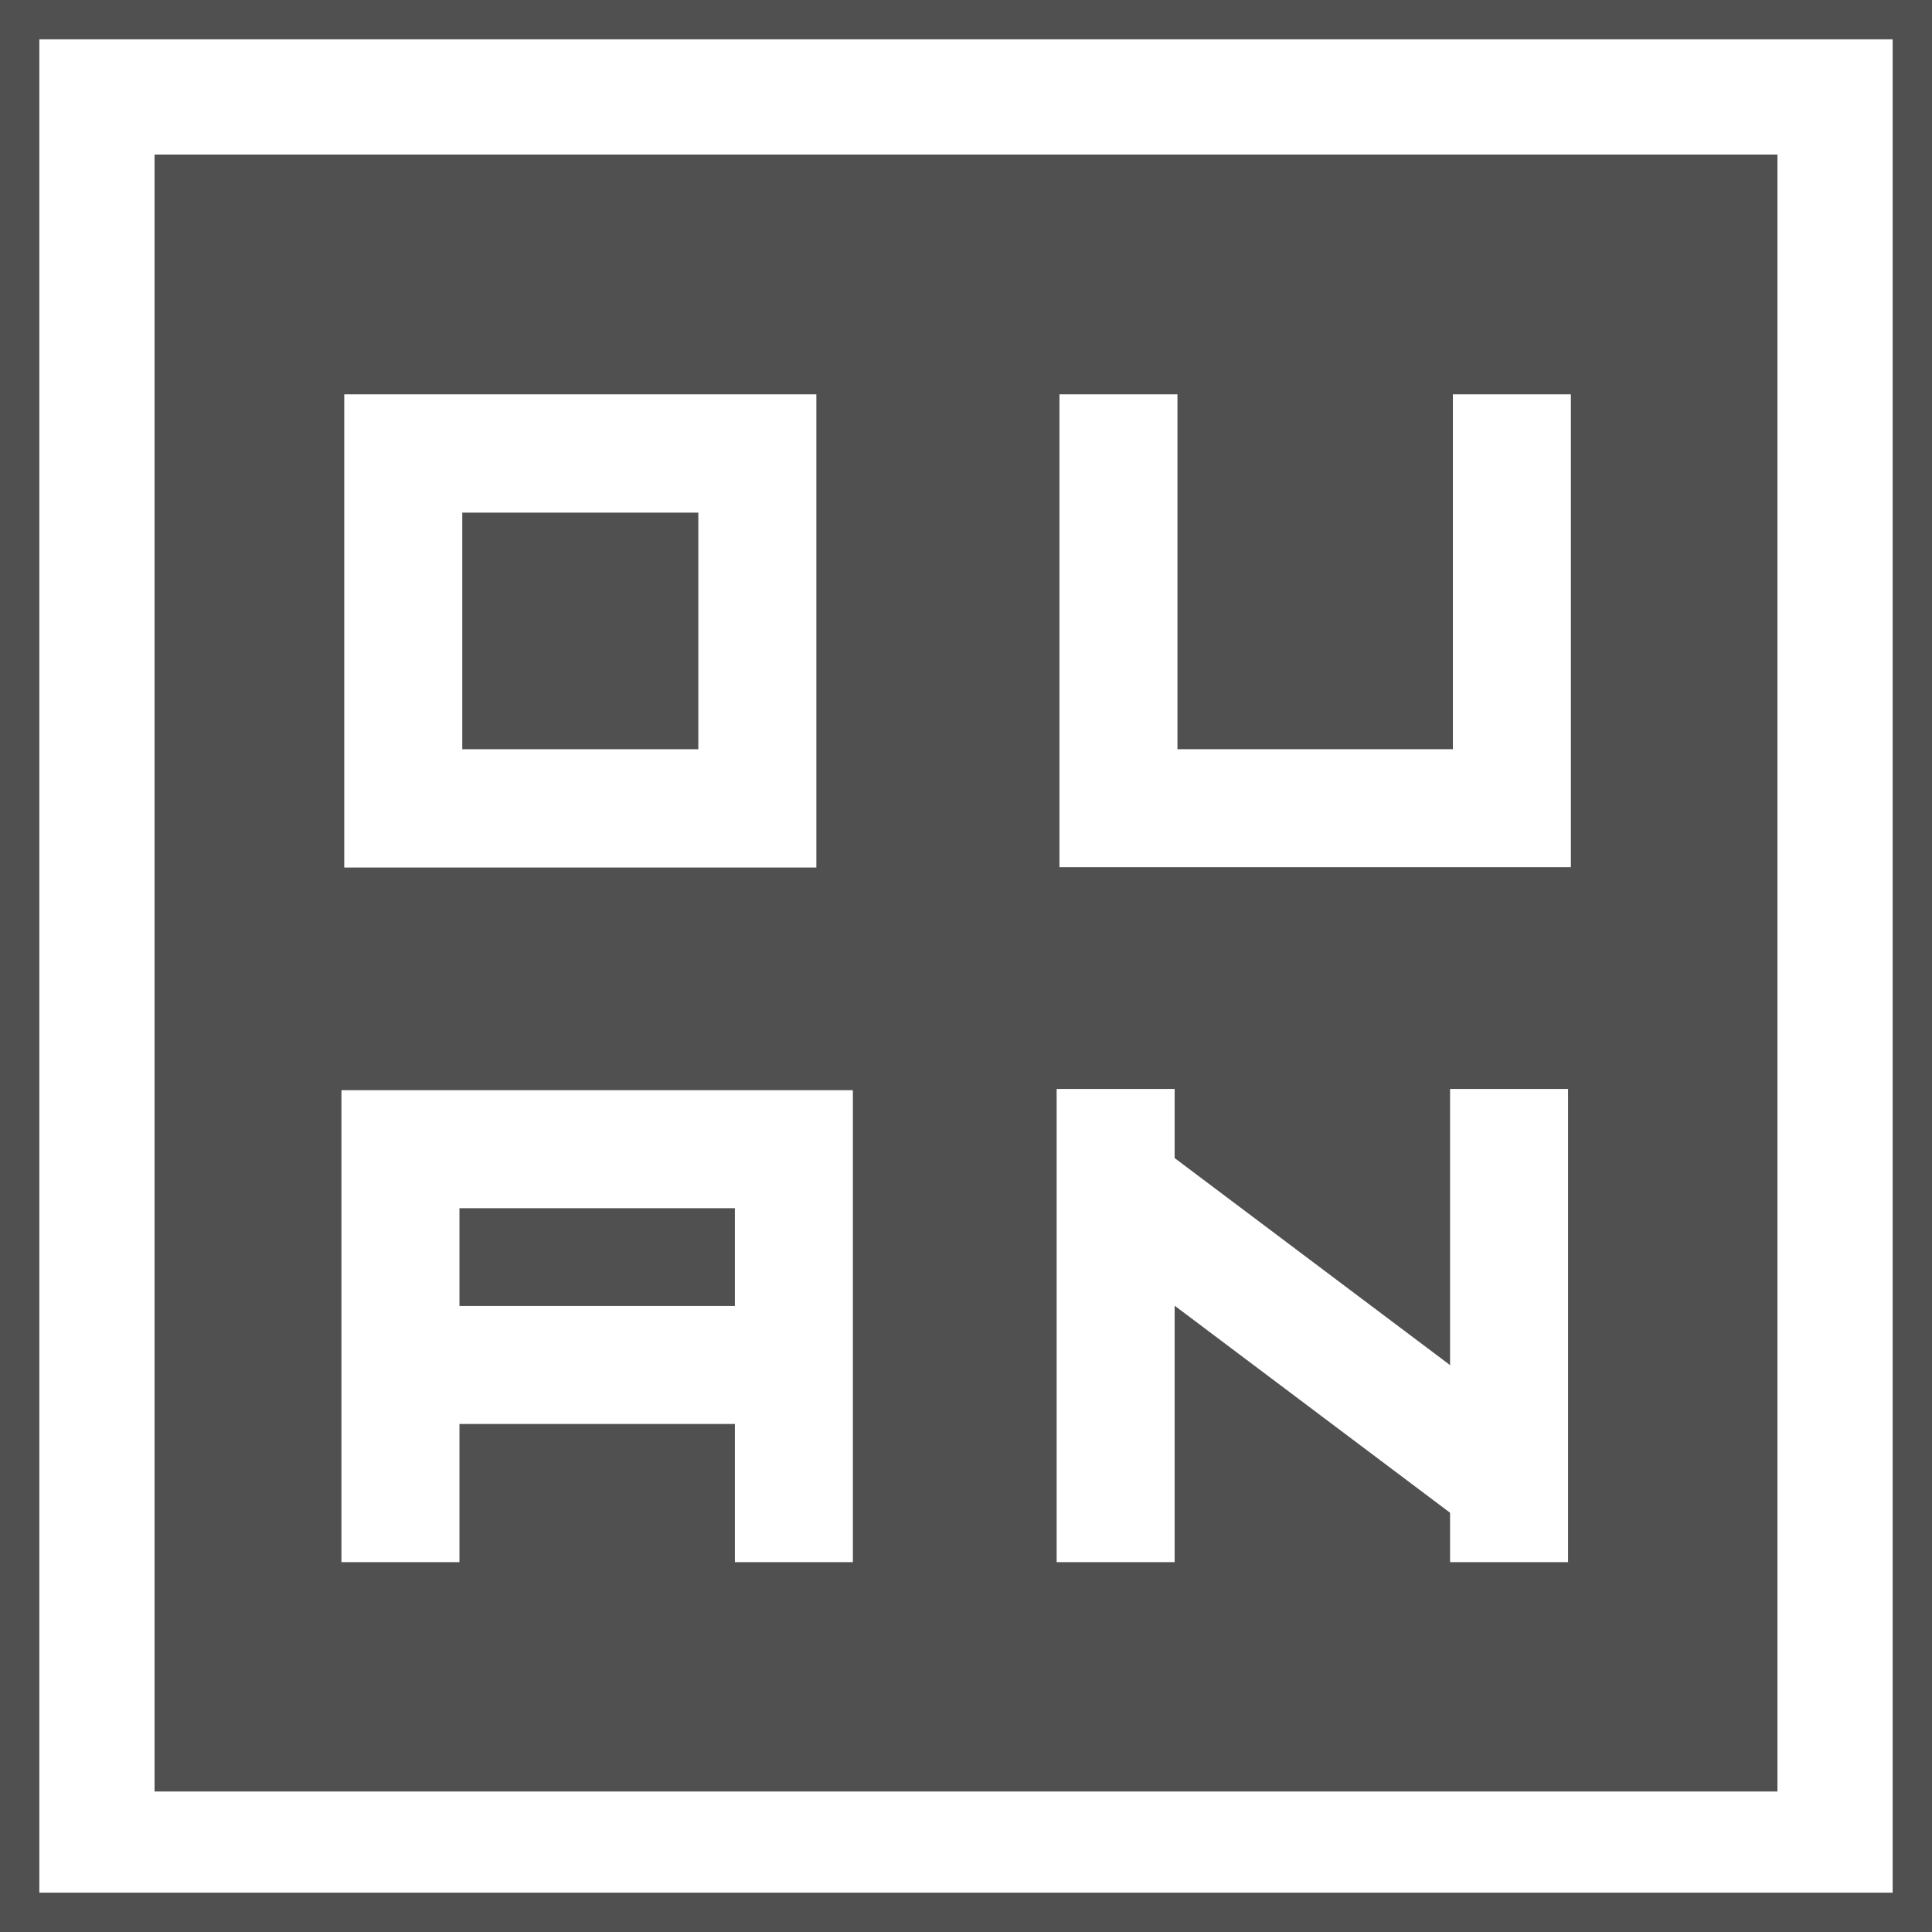
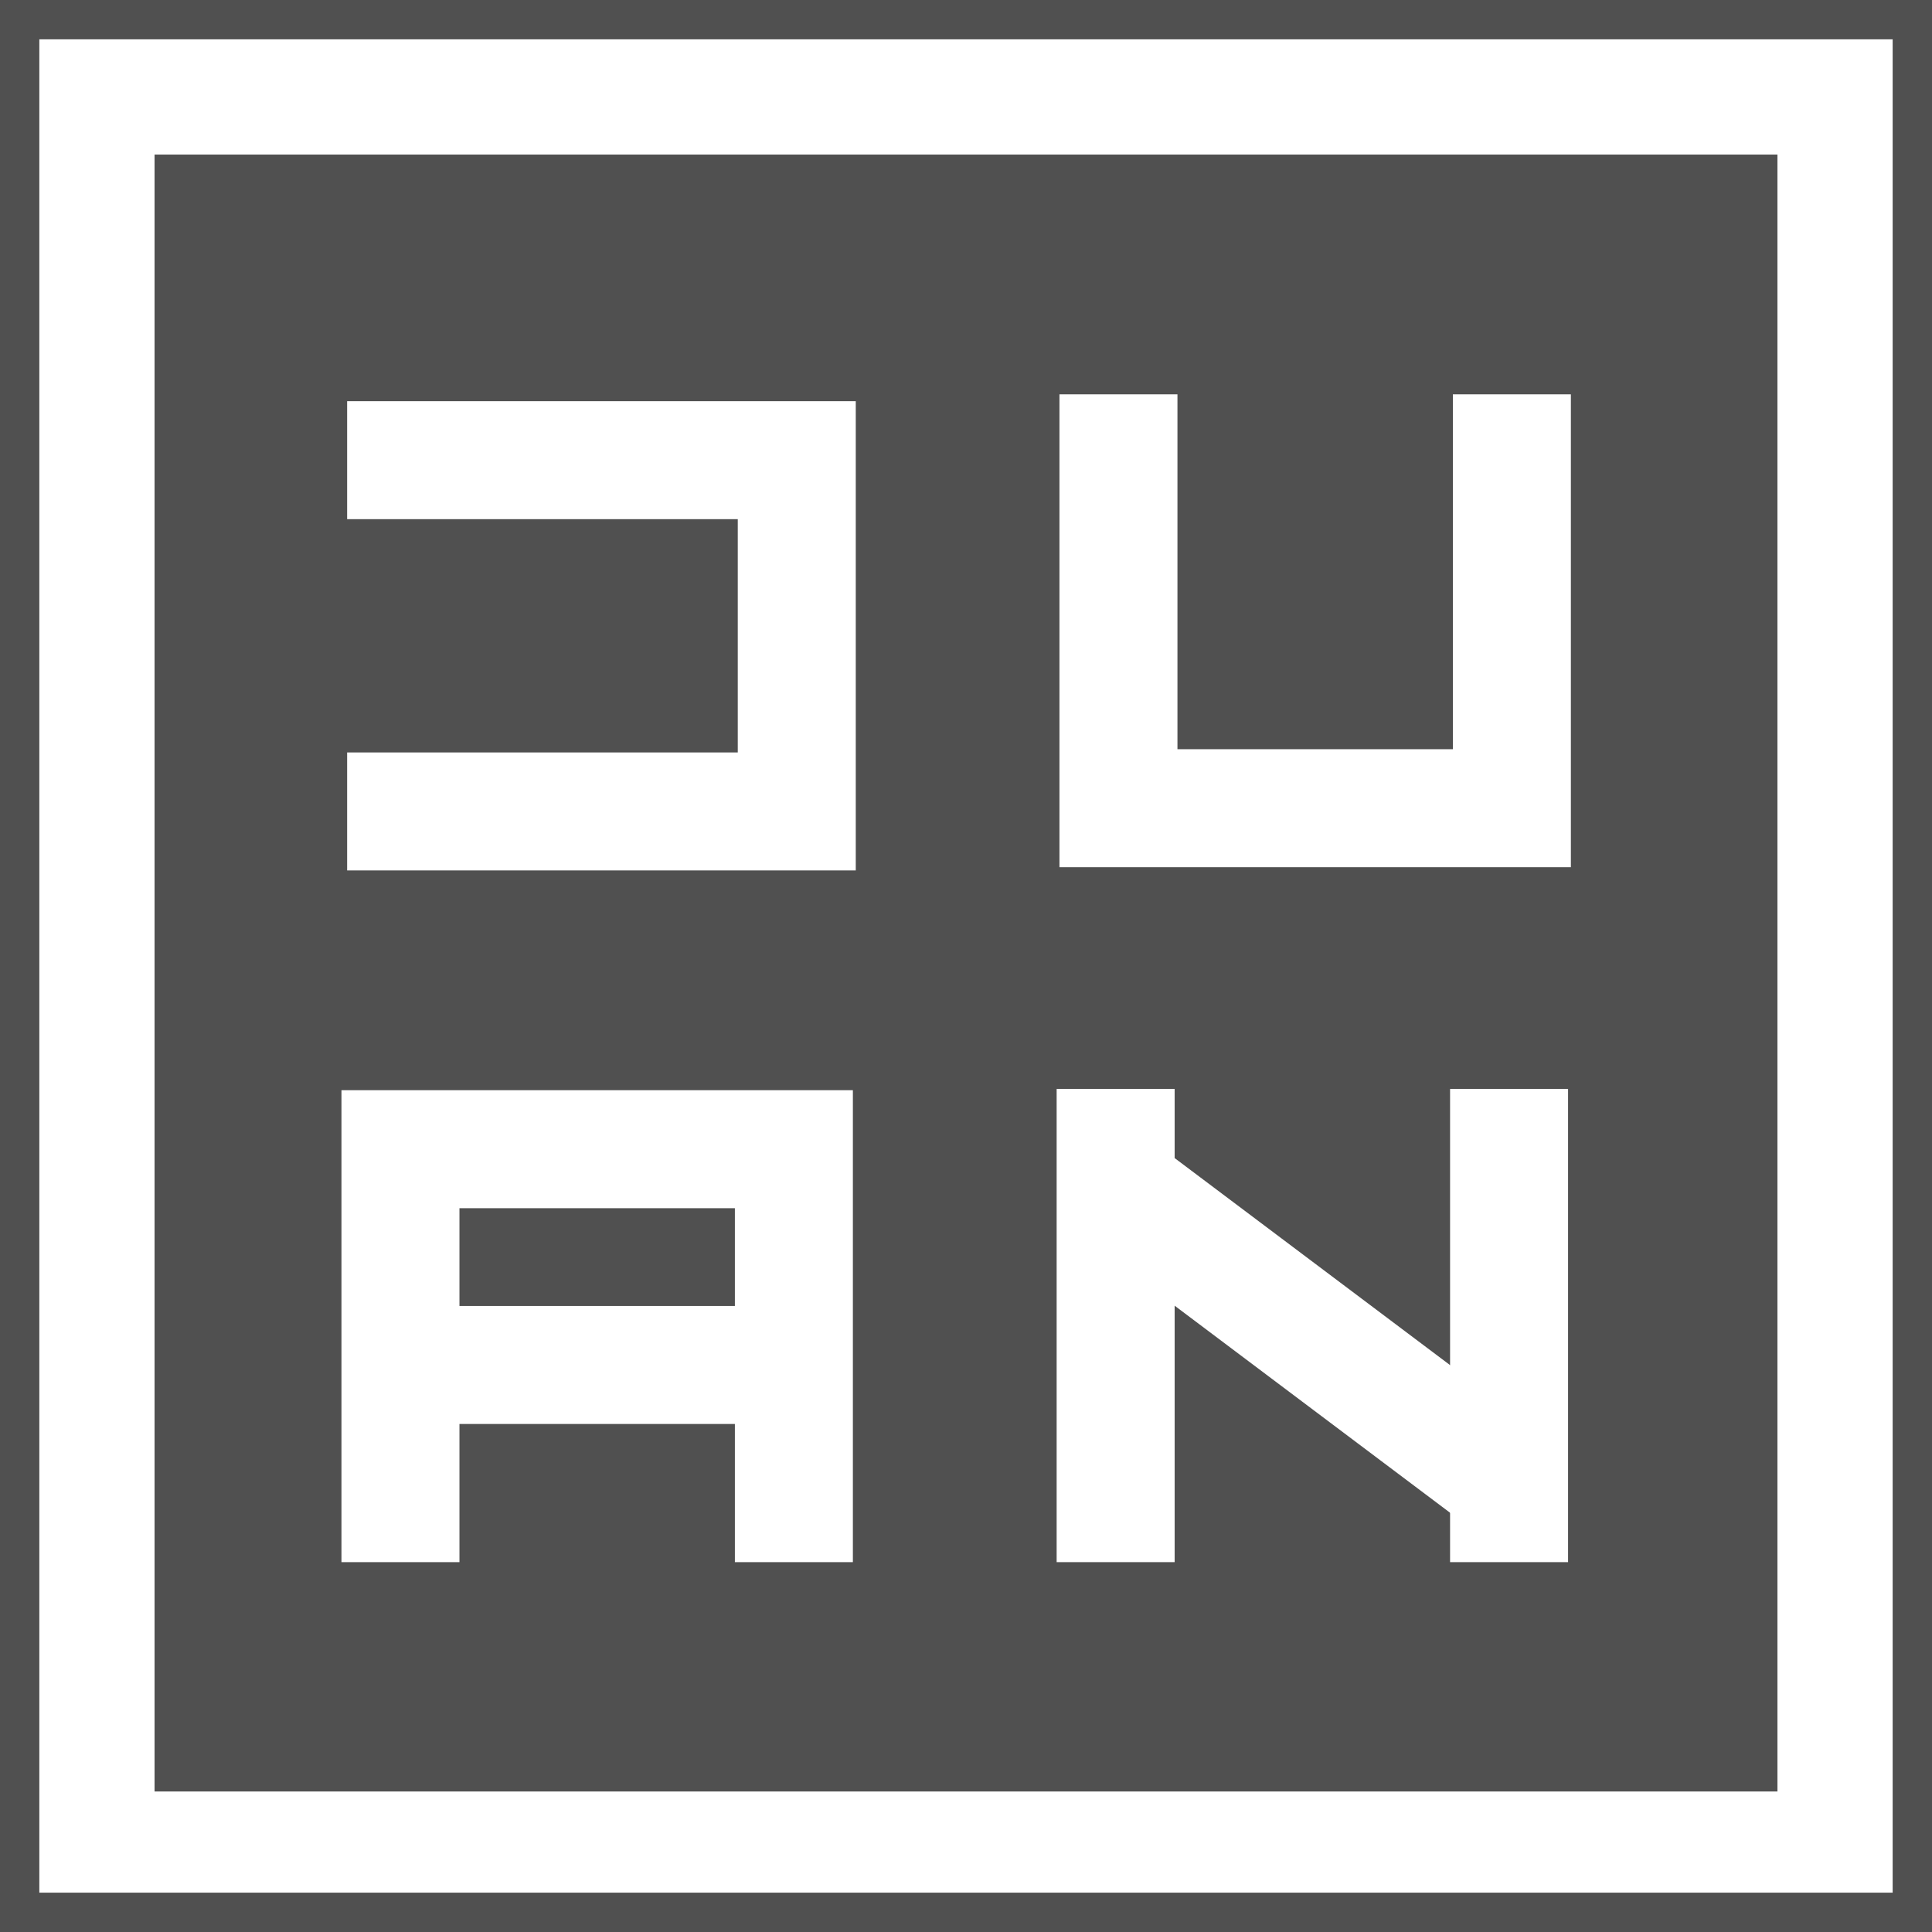
<svg xmlns="http://www.w3.org/2000/svg" width="275px" height="275px" viewBox="0 0 275 275" version="1.1">
  <g id="页面1" stroke="none" stroke-width="1" fill="none" fill-rule="evenodd">
    <g id="画板复制" transform="translate(-936, -109)">
      <g id="编组-6复制-3" transform="translate(936, 109)">
        <rect id="矩形复制-105" stroke="#505050" stroke-width="5.599" fill="#FFFFFF" x="2.799" y="2.799" width="269.401" height="269.401" />
        <rect id="矩形复制-104" fill="#505050" x="22" y="22" width="231" height="233" />
-         <g id="编组-4复制" transform="translate(49, 56.12903)">
-           <rect id="矩形复制-101" fill="#FFFFFF" x="0" y="0" width="67.2" height="67.355" />
-           <rect id="矩形复制-100" fill="#505050" x="16.8" y="16.839" width="33.6" height="33.677" />
-         </g>
        <polyline id="矩形复制-99" stroke="#FFFFFF" stroke-width="16.796" points="215.2 56.129 215.2 115.04 159.2 115.04 159.2 56.129" />
+         <polyline id="矩形复制-102" stroke="#FFFFFF" stroke-width="16.796" transform="translate(81.41146, 90.5) scale(-1, 1) rotate(90) translate(-81.41146, -90.5) " points="106.411 58.5 106.411 122.5 56.411 122.5 56.411 58.5" />
        <polyline id="矩形复制-97" stroke="#FFFFFF" stroke-width="16.796" transform="translate(85, 192.966) scale(1, -1) translate(-85, -192.966) " points="113 163.577 113 222.355 57 222.355 57 163.577" />
        <g id="编组-5复制" transform="translate(157, 154.129)" stroke="#FFFFFF" stroke-width="16.796">
          <path d="M1.8,68.226 L1.8,0.871" id="矩形复制-94" transform="translate(1.8, 34.54839) scale(1, -1) translate(-1.8, -34.54839) " />
          <path d="M57.8,68.226 L57.8,0.871" id="矩形复制-93" transform="translate(57.8, 34.54839) scale(1, -1) translate(-57.8, -34.54839) " />
          <path d="M1.8,14.903 L57.8,57" id="路径-2复制-9" stroke-linejoin="bevel" />
        </g>
        <path d="M57,194.29 L113,194.29" id="路径复制-12" stroke="#FFFFFF" stroke-width="16.796" />
      </g>
    </g>
  </g>
</svg>
